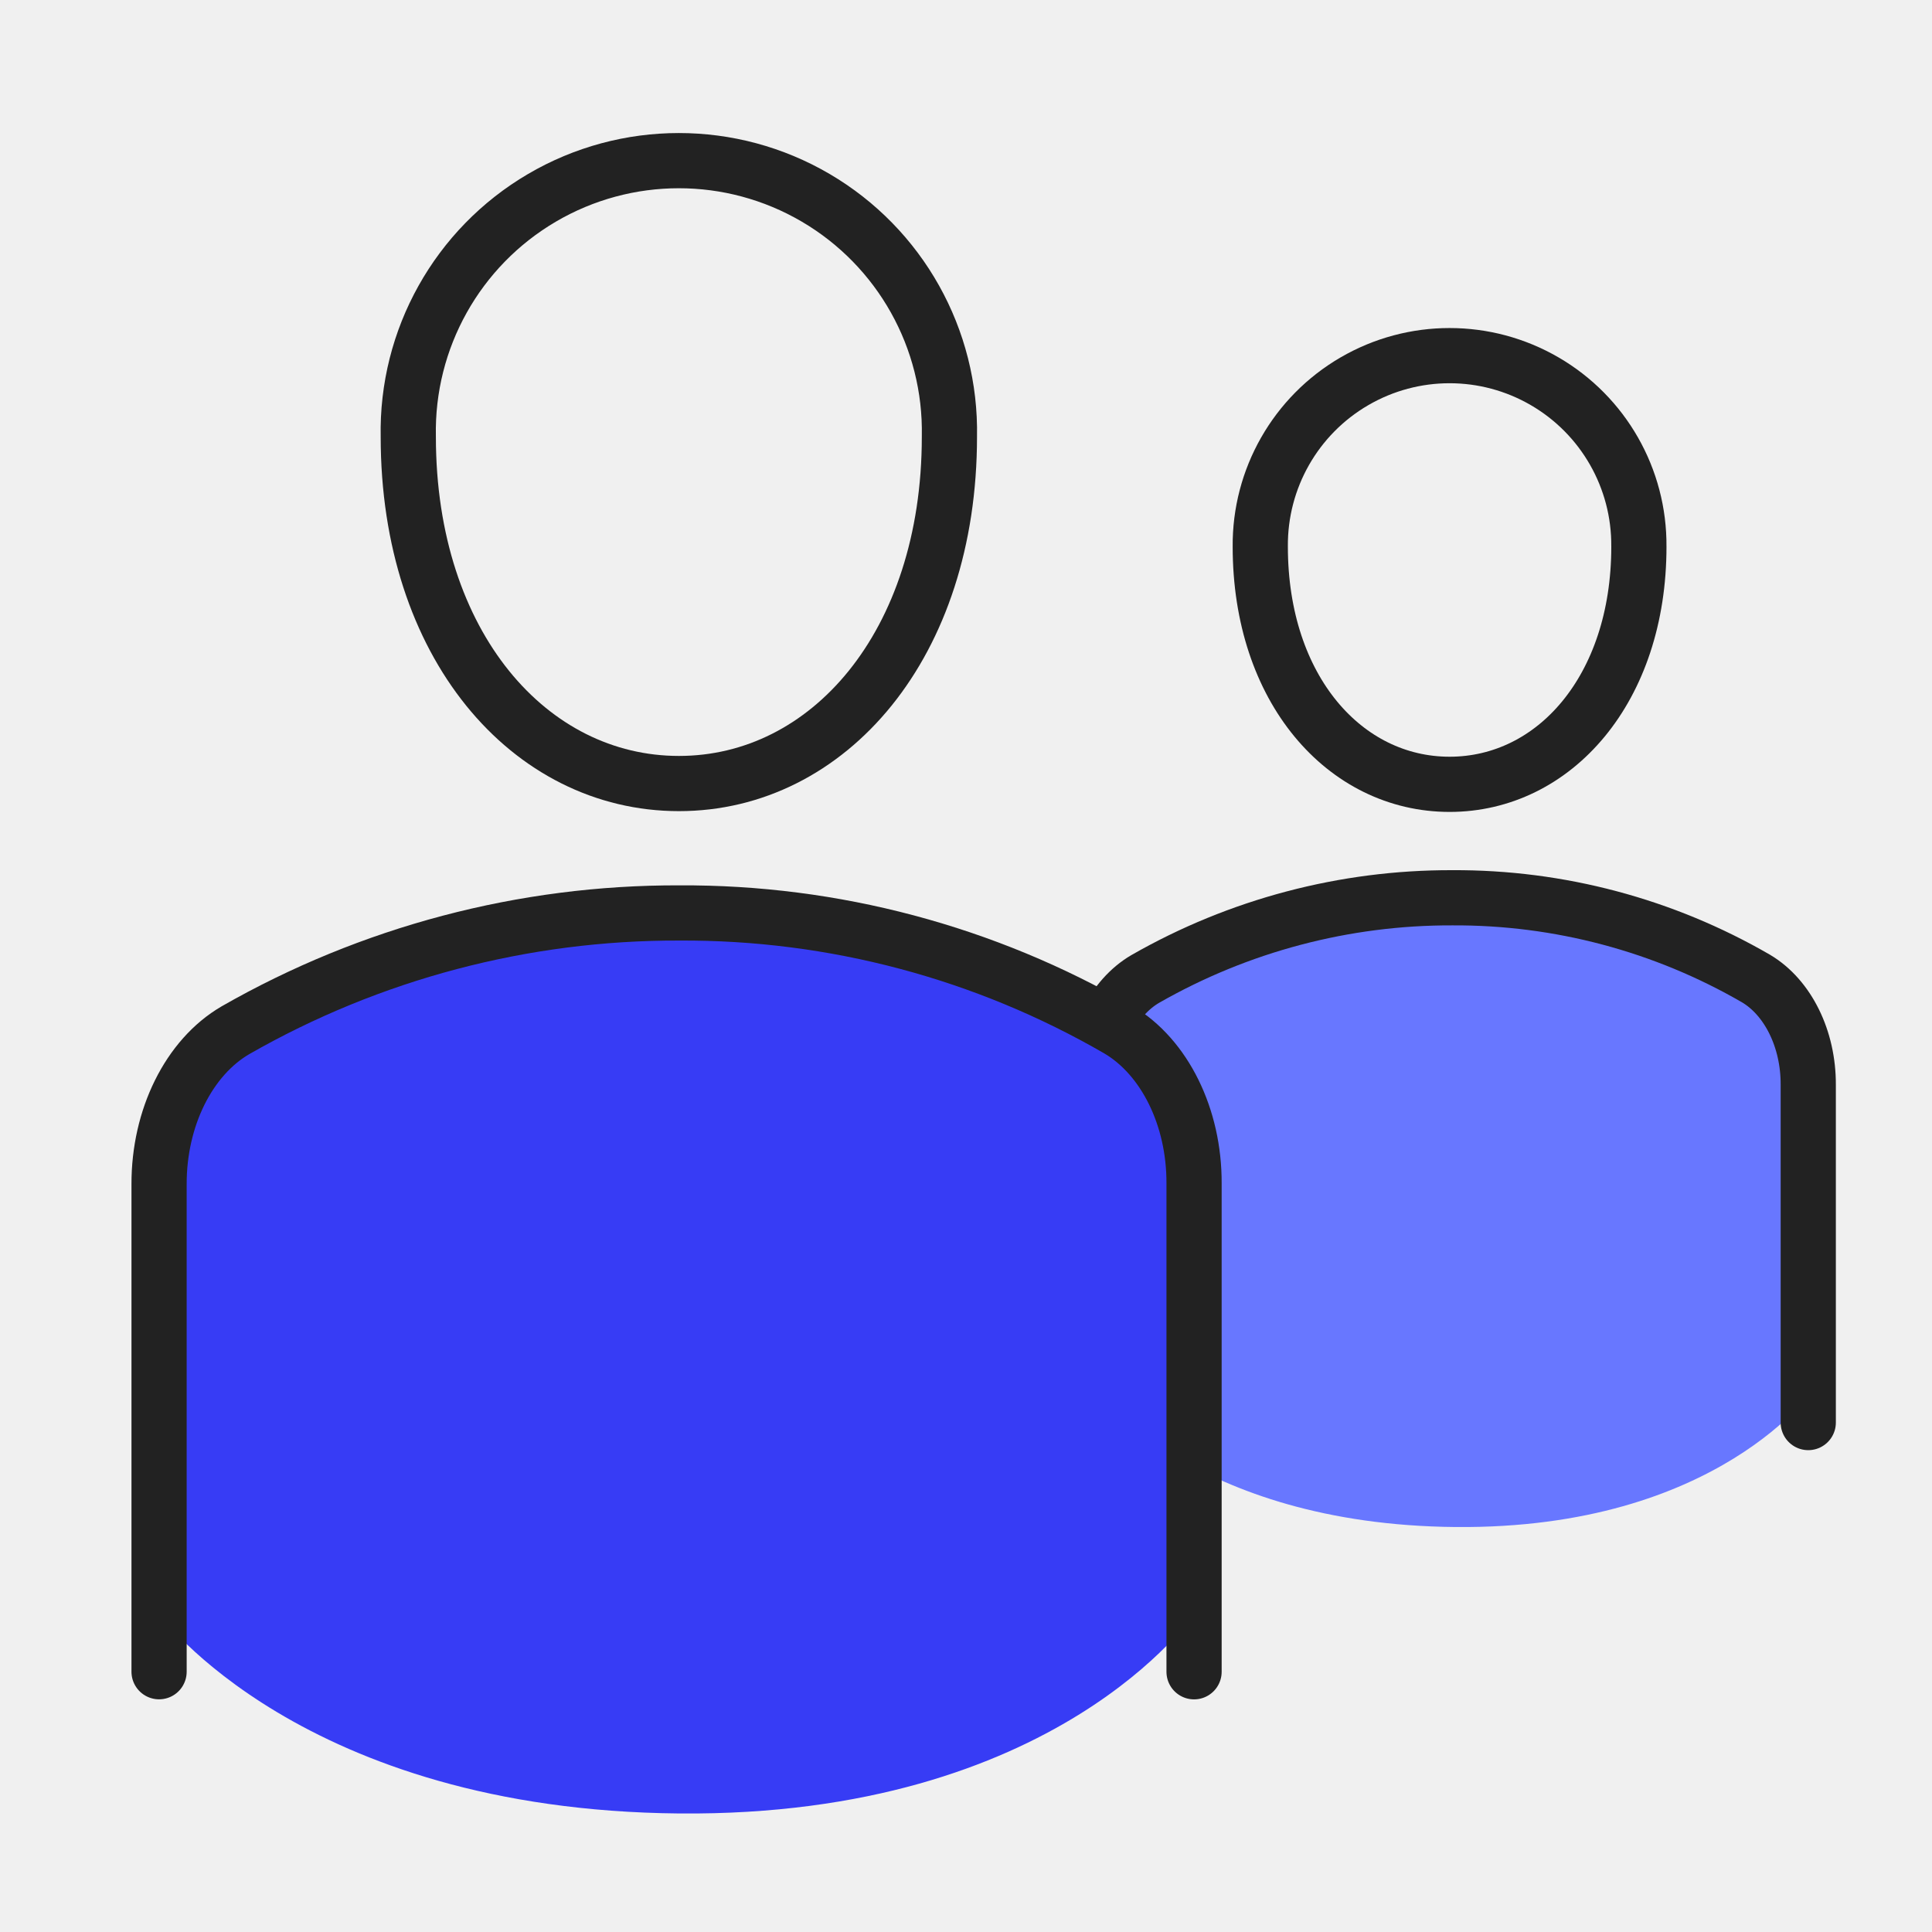
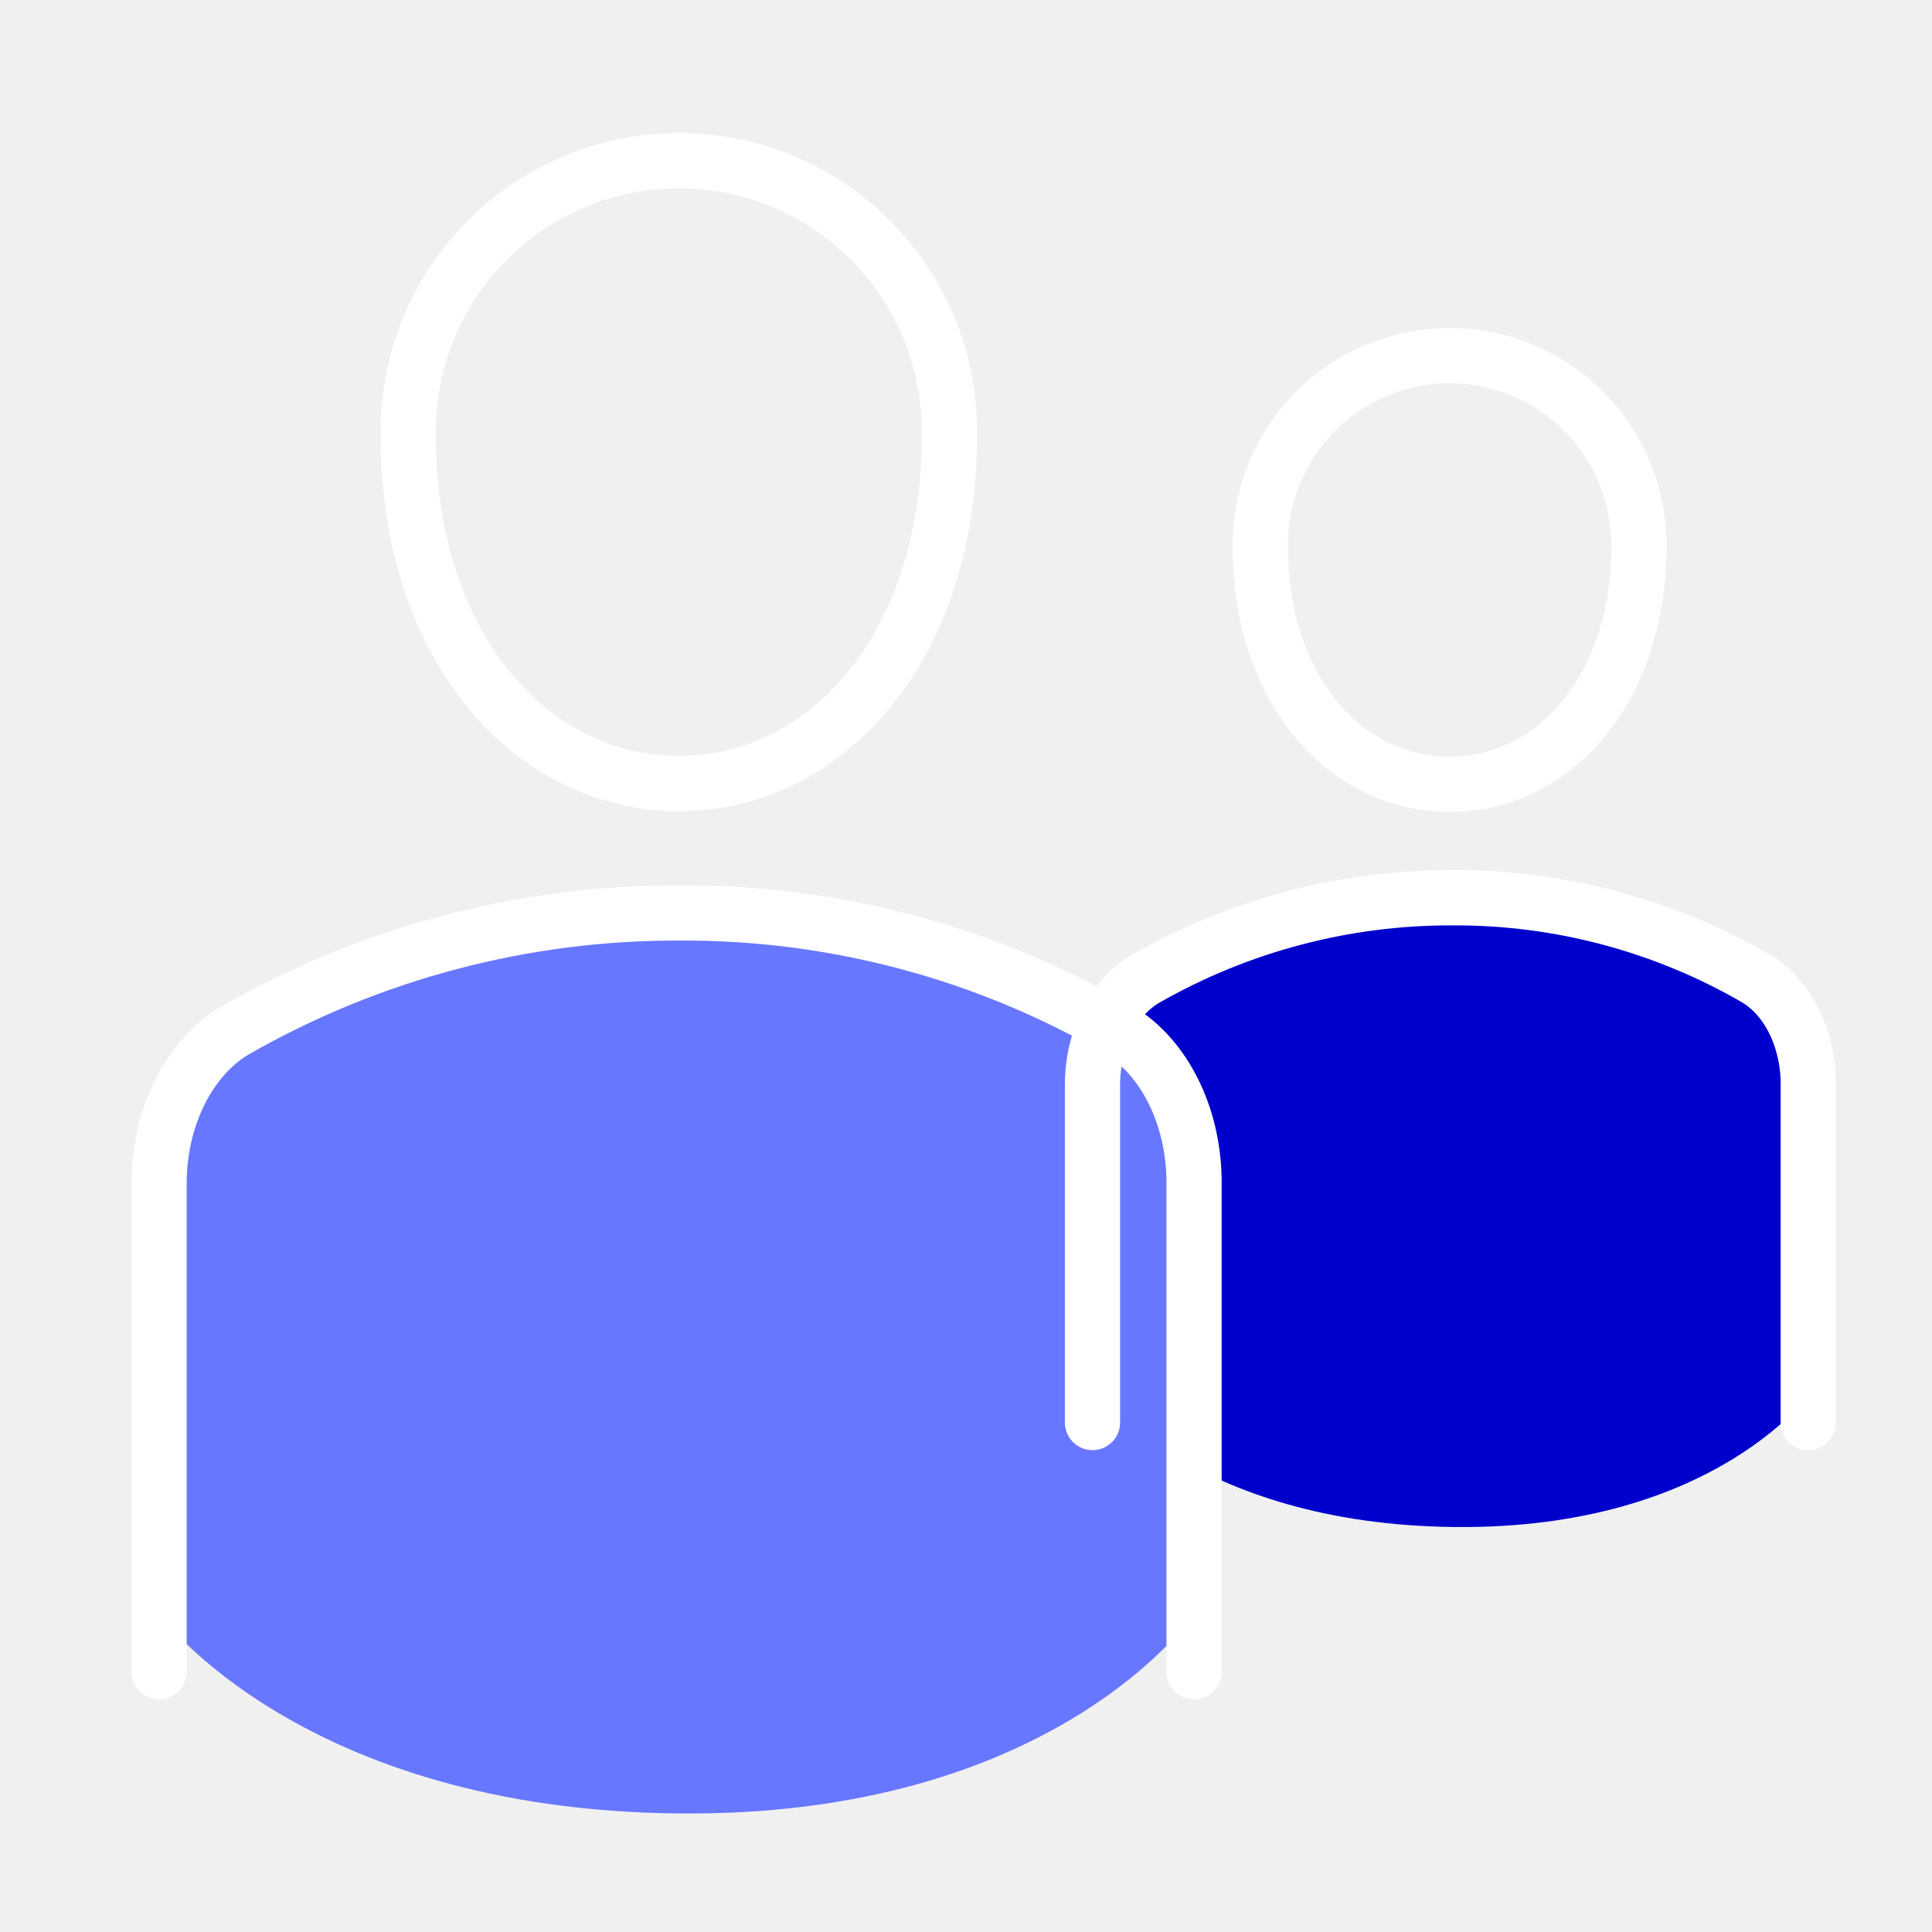
<svg xmlns="http://www.w3.org/2000/svg" width="140" height="140" viewBox="0 0 140 140">
  <defs>
-     <style>.picto-x-1, .picto-x-1 path, .picto-x-1 ellipse, .picto-x-1 rect, .picto-x-1 line, .picto-x-1 rect, .picto-x-1 g{ fill: #373CF5; } .picto-x-2, .picto-x-2 path, .picto-x-2 ellipse, .picto-x-2 rect, .picto-x-2 line, .picto-x-2 rect, .picto-x-2 g { fill: #6877ff ; } .picto-ligne, .picto-ligne path, .picto-ligne ellipse, .picto-ligne rect, .picto-ligne line, .picto-ligne rect, .picto-ligne g { fill: none; stroke: #222222; stroke-linecap: round; stroke-linejoin: round; stroke-width: 4px; } .picto-x-1, .picto-x-1 path, .picto-x-1 ellipse, .picto-x-1 rect, .picto-x-1 line, .picto-x-1 rect, .picto-x-1 g{ fill: #373CF5; } .picto-x-2, .picto-x-2 path, .picto-x-2 ellipse, .picto-x-2 rect, .picto-x-2 line, .picto-x-2 rect, .picto-x-2 g { fill: #6877ff ; } .picto-ligne, .picto-ligne path, .picto-ligne ellipse, .picto-ligne rect, .picto-ligne line, .picto-ligne rect, .picto-ligne g { fill: none; stroke: #222222; stroke-linecap: round; stroke-linejoin: round; stroke-width: 4px; }.picto-x-1, .picto-x-1 path, .picto-x-1 ellipse, .picto-x-1 rect, .picto-x-1 line, .picto-x-1 rect, .picto-x-1 g{ fill: #373CF5; } .picto-x-2, .picto-x-2 path, .picto-x-2 ellipse, .picto-x-2 rect, .picto-x-2 line, .picto-x-2 rect, .picto-x-2 g { fill: #6877ff ; } .picto-ligne, .picto-ligne path, .picto-ligne ellipse, .picto-ligne rect, .picto-ligne line, .picto-ligne rect, .picto-ligne g { fill: none; stroke: #222222; stroke-linecap: round; stroke-linejoin: round; stroke-width: 4px; } .picto-x-1, .picto-x-1 path, .picto-x-1 ellipse, .picto-x-1 rect, .picto-x-1 line, .picto-x-1 rect, .picto-x-1 g{ fill: #373CF5; } .picto-x-2, .picto-x-2 path, .picto-x-2 ellipse, .picto-x-2 rect, .picto-x-2 line, .picto-x-2 rect, .picto-x-2 g { fill: #6877ff ; } .picto-ligne, .picto-ligne path, .picto-ligne ellipse, .picto-ligne rect, .picto-ligne line, .picto-ligne rect, .picto-ligne g { fill: none; stroke: #222222; stroke-linecap: round; stroke-linejoin: round; stroke-width: 4px; }</style>
-     <clipPath class="clip-humains">
+     <style>
+       .cls-1 {
+         clip-path: url(#clip-humains);
+       }
+ 
+       .cls-2 {
+         fill: #00c;
+       }
+ 
+       .cls-3 {
+         fill: #6877ff;
+       }
+ 
+       .cls-4 {
+         fill: none;
+         stroke: #fff;
+         stroke-linecap: round;
+         stroke-linejoin: round;
+         stroke-width: 4px;
+       }
+     </style>
+     <clipPath id="clip-humains">
      <rect width="140" height="140" />
    </clipPath>
  </defs>
-   <g class="humains">
-     <g class="Groupe_64" data-name="Groupe 64" transform="translate(-3.751 -3.745)">
-       <path class="picto-x-2" d="M437.045,82.256V60.472c.013-3.34-1.482-6.377-3.819-7.764A43.84,43.84,0,0,0,411.015,46.8a44.927,44.927,0,0,0-22.451,5.935c-2.357,1.375-3.87,4.427-3.861,7.79V82.256s7.21,9.92,26.312,10.089S437.045,82.256,437.045,82.256Z" transform="translate(-301.786 22.054)" />
-       <g class="picto-ligne" transform="translate(82.917 29.632)">
-         <path class="Tracé_1876" data-name="Tracé 1876" d="M418.146,44.027c0,10.335-6.141,17.224-13.717,17.224s-13.719-6.889-13.719-17.224a13.718,13.718,0,1,1,27.435-.01Z" transform="translate(-378.552 -30.303)" />
-         <path class="Tracé_1877" data-name="Tracé 1877" d="M436.57,84.828V60.348c.013-3.31-1.468-6.319-3.784-7.694A43.442,43.442,0,0,0,410.776,46.8a44.52,44.52,0,0,0-22.247,5.881c-2.336,1.363-3.835,4.387-3.826,7.719V84.828" transform="translate(-384.703 -7.631)" />
-       </g>
-       <path class="picto-x-1" d="M459.7,97.6V66.39c.019-4.786-2.123-9.137-5.471-11.124A62.812,62.812,0,0,0,422.4,46.8a64.371,64.371,0,0,0-32.167,8.5c-3.377,1.971-5.545,6.342-5.532,11.161V97.6s10.329,14.214,37.7,14.456S459.7,97.6,459.7,97.6Z" transform="translate(-369.423 23.1)" />
-       <g class="picto-ligne" data-name="picto-ligne" transform="translate(15.28 15.381)">
-         <path class="Tracé_1876-2" data-name="Tracé 1876" d="M429.923,50.321c0,15.075-8.776,25.124-19.6,25.124S390.711,65.4,390.711,50.321a19.61,19.61,0,1,1,39.212-.014Z" transform="translate(-372.654 -30.303)" />
-         <path class="Tracé_1877-2" data-name="Tracé 1877" d="M459.7,101.787V66.39c.019-4.786-2.123-9.137-5.471-11.124A62.812,62.812,0,0,0,422.4,46.8a64.371,64.371,0,0,0-32.167,8.5c-3.377,1.971-5.545,6.342-5.532,11.161v35.322" transform="translate(-384.703 7.72)" />
+   <g id="humains" class="cls-1">
+     <g id="Groupe_64" data-name="Groupe 64" transform="translate(-3.751 -3.745)">
+       <path id="picto-x-2" class="cls-2" d="M437.045,82.256V60.472c.013-3.34-1.482-6.377-3.819-7.764A43.84,43.84,0,0,0,411.015,46.8a44.927,44.927,0,0,0-22.451,5.935c-2.357,1.375-3.87,4.427-3.861,7.79V82.256s7.21,9.92,26.312,10.089S437.045,82.256,437.045,82.256Z" transform="translate(-301.786 22.054)" />
+       <path id="picto-x-1" class="cls-3" d="M459.7,97.6V66.39c.019-4.786-2.123-9.137-5.471-11.124A62.812,62.812,0,0,0,422.4,46.8a64.371,64.371,0,0,0-32.167,8.5c-3.377,1.971-5.545,6.342-5.532,11.161V97.6s10.329,14.214,37.7,14.456S459.7,97.6,459.7,97.6Z" transform="translate(-369.423 23.1)" />
+       <g id="picto-ligne" transform="translate(15.28 15.381)">
+         <path id="Tracé_1876" data-name="Tracé 1876" class="cls-4" d="M429.923,50.321c0,15.075-8.776,25.124-19.6,25.124S390.711,65.4,390.711,50.321a19.61,19.61,0,1,1,39.212-.014Z" transform="translate(-372.654 -30.303)" />
+         <path id="Tracé_1877" data-name="Tracé 1877" class="cls-4" d="M459.7,101.787V66.39c.019-4.786-2.123-9.137-5.471-11.124A62.812,62.812,0,0,0,422.4,46.8a64.371,64.371,0,0,0-32.167,8.5c-3.377,1.971-5.545,6.342-5.532,11.161v35.322" transform="translate(-384.703 7.72)" />
+         <path id="Tracé_1876-2" data-name="Tracé 1876" class="cls-4" d="M418.146,44.027c0,10.335-6.141,17.224-13.717,17.224s-13.719-6.889-13.719-17.224a13.718,13.718,0,1,1,27.435-.01Z" transform="translate(-310.915 -16.052)" />
+         <path id="Tracé_1877-2" data-name="Tracé 1877" class="cls-4" d="M436.57,84.828V60.348c.013-3.31-1.468-6.319-3.784-7.694A43.442,43.442,0,0,0,410.776,46.8a44.52,44.52,0,0,0-22.247,5.881c-2.336,1.363-3.835,4.387-3.826,7.719V84.828" transform="translate(-317.066 6.62)" />
      </g>
    </g>
  </g>
</svg>
